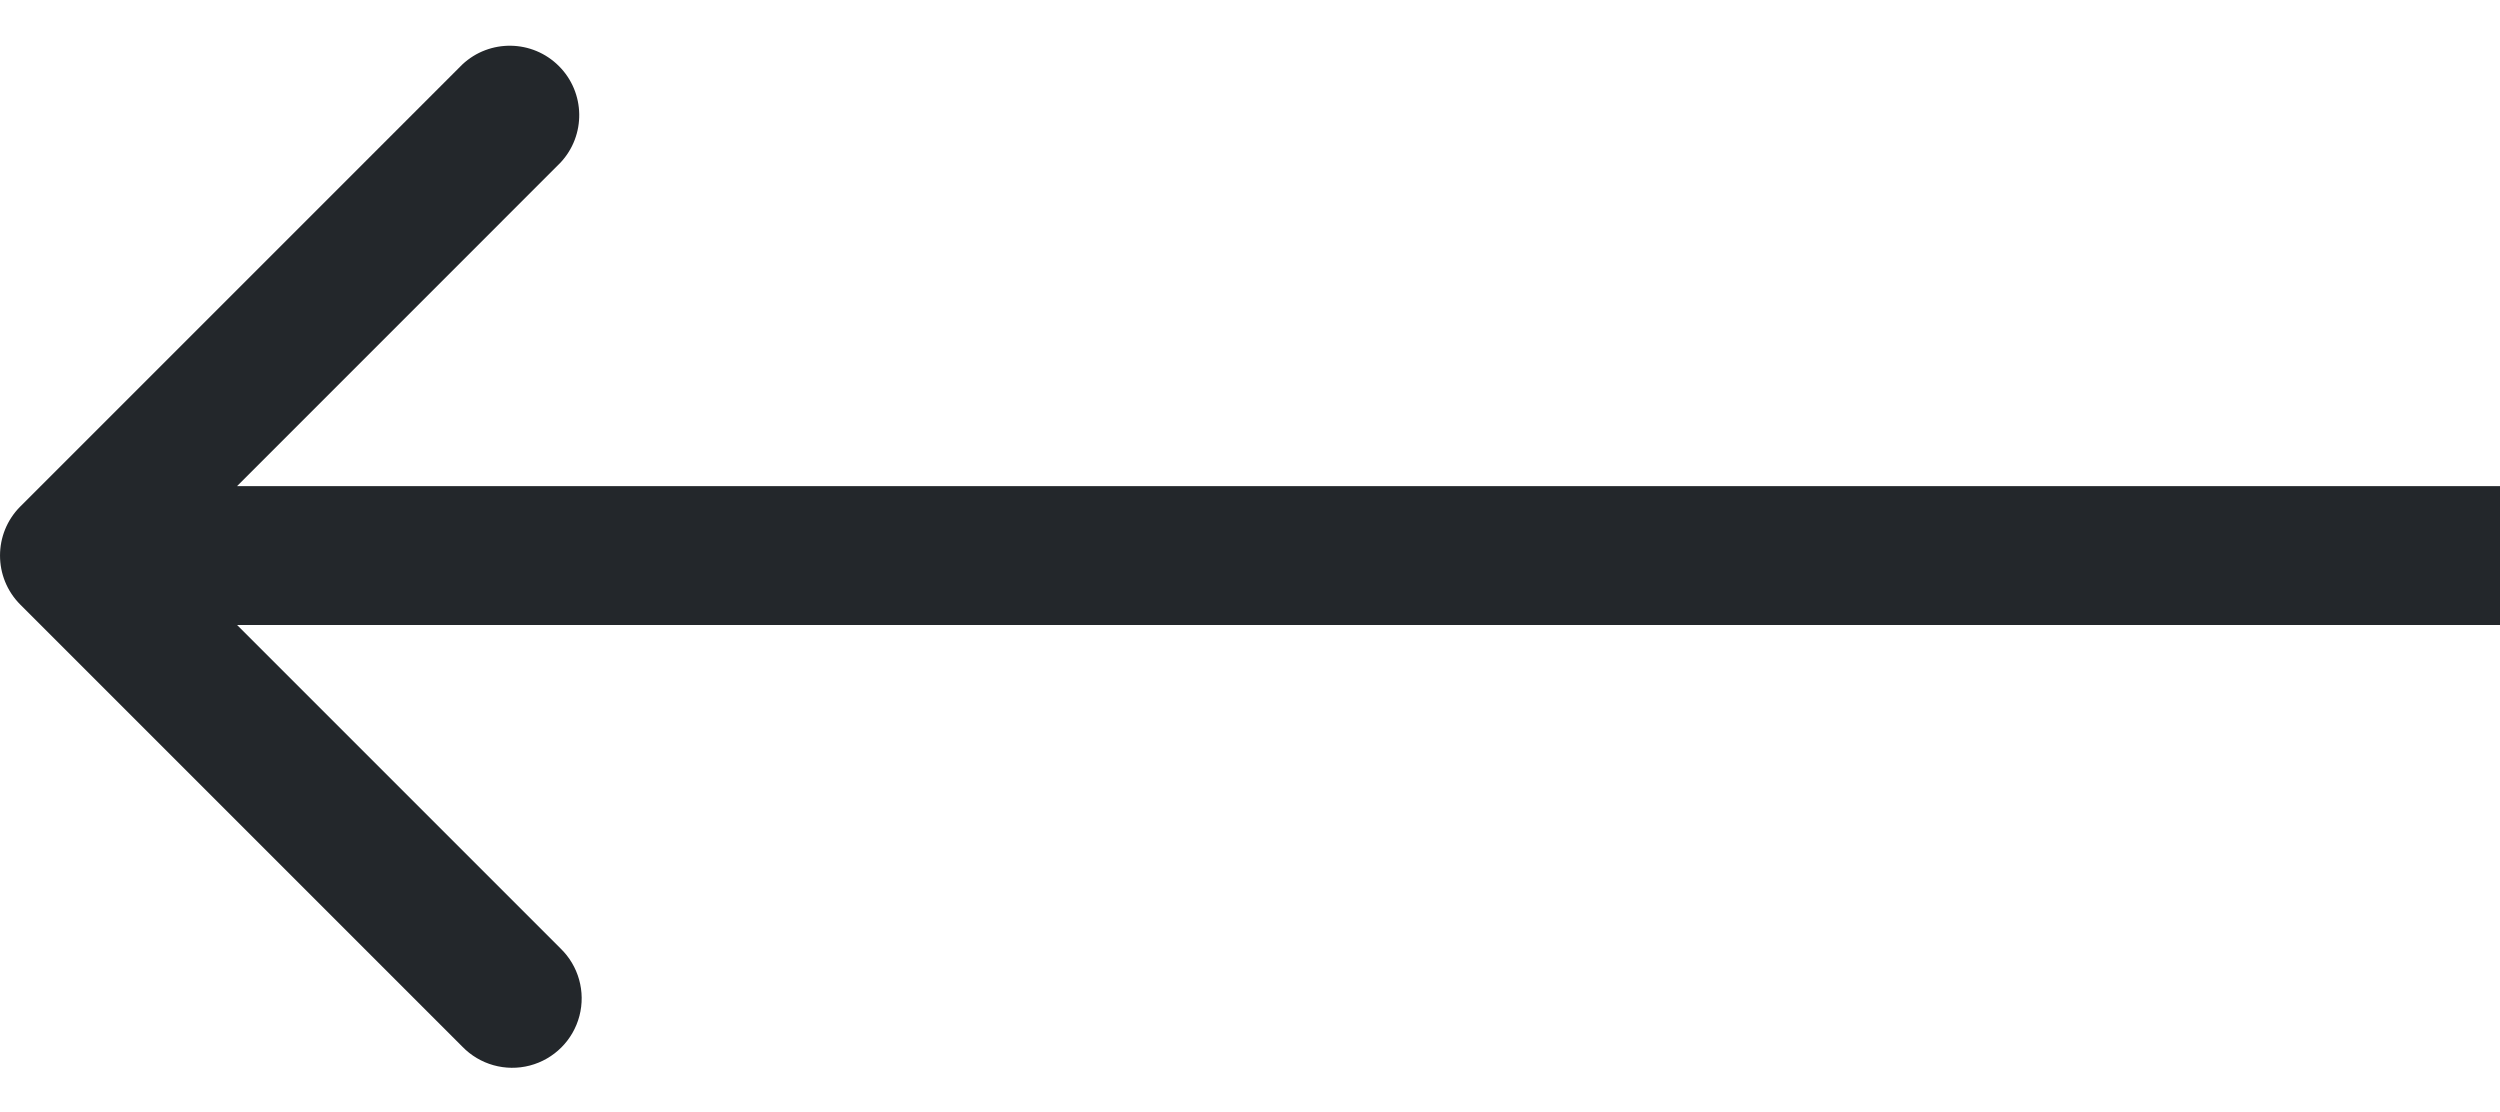
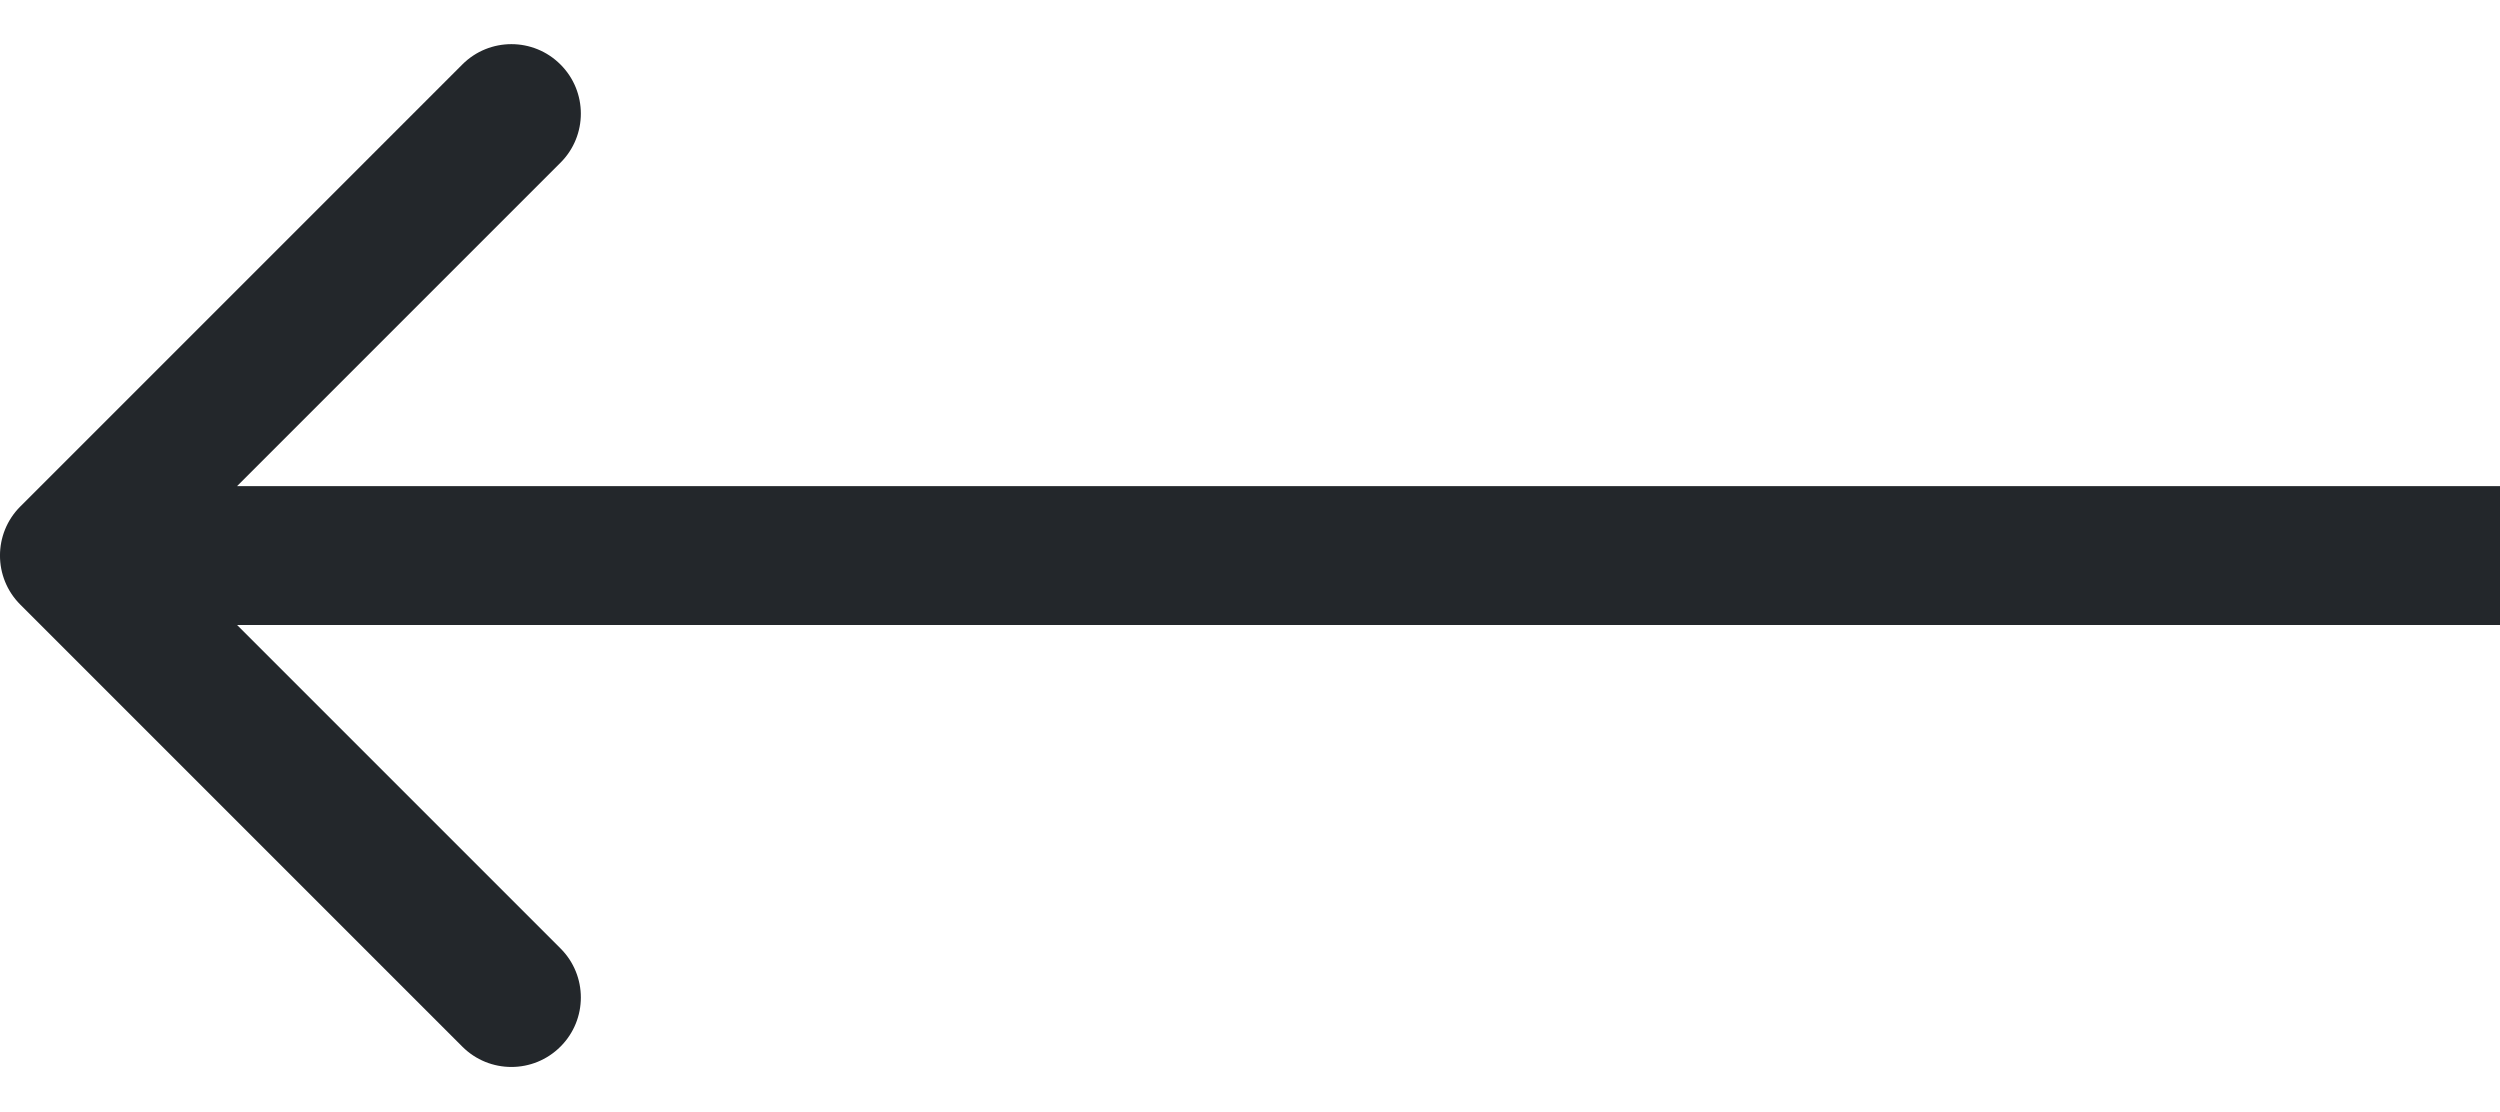
<svg xmlns="http://www.w3.org/2000/svg" width="36" height="16" viewBox="0 0 36 16" fill="none">
-   <path d="M.293 8.707a1 1 0 010-1.414L6.657.929A1 1 0 018.07 2.343L2.414 8l5.657 5.657a1 1 0 11-1.414 1.414L.293 8.707zM36 9H1V7h35v2z" fill="#23272B" />
+   <path d="M0.293 8.707C-0.098 8.317 -0.098 7.683 0.293 7.293L6.657 0.929C7.047 0.538 7.681 0.538 8.071 0.929C8.462 1.319 8.462 1.953 8.071 2.343L2.414 8L8.071 13.657C8.462 14.047 8.462 14.681 8.071 15.071C7.681 15.462 7.047 15.462 6.657 15.071L0.293 8.707ZM36 9H1V7H36V9Z" fill="#23272B" />
</svg>
